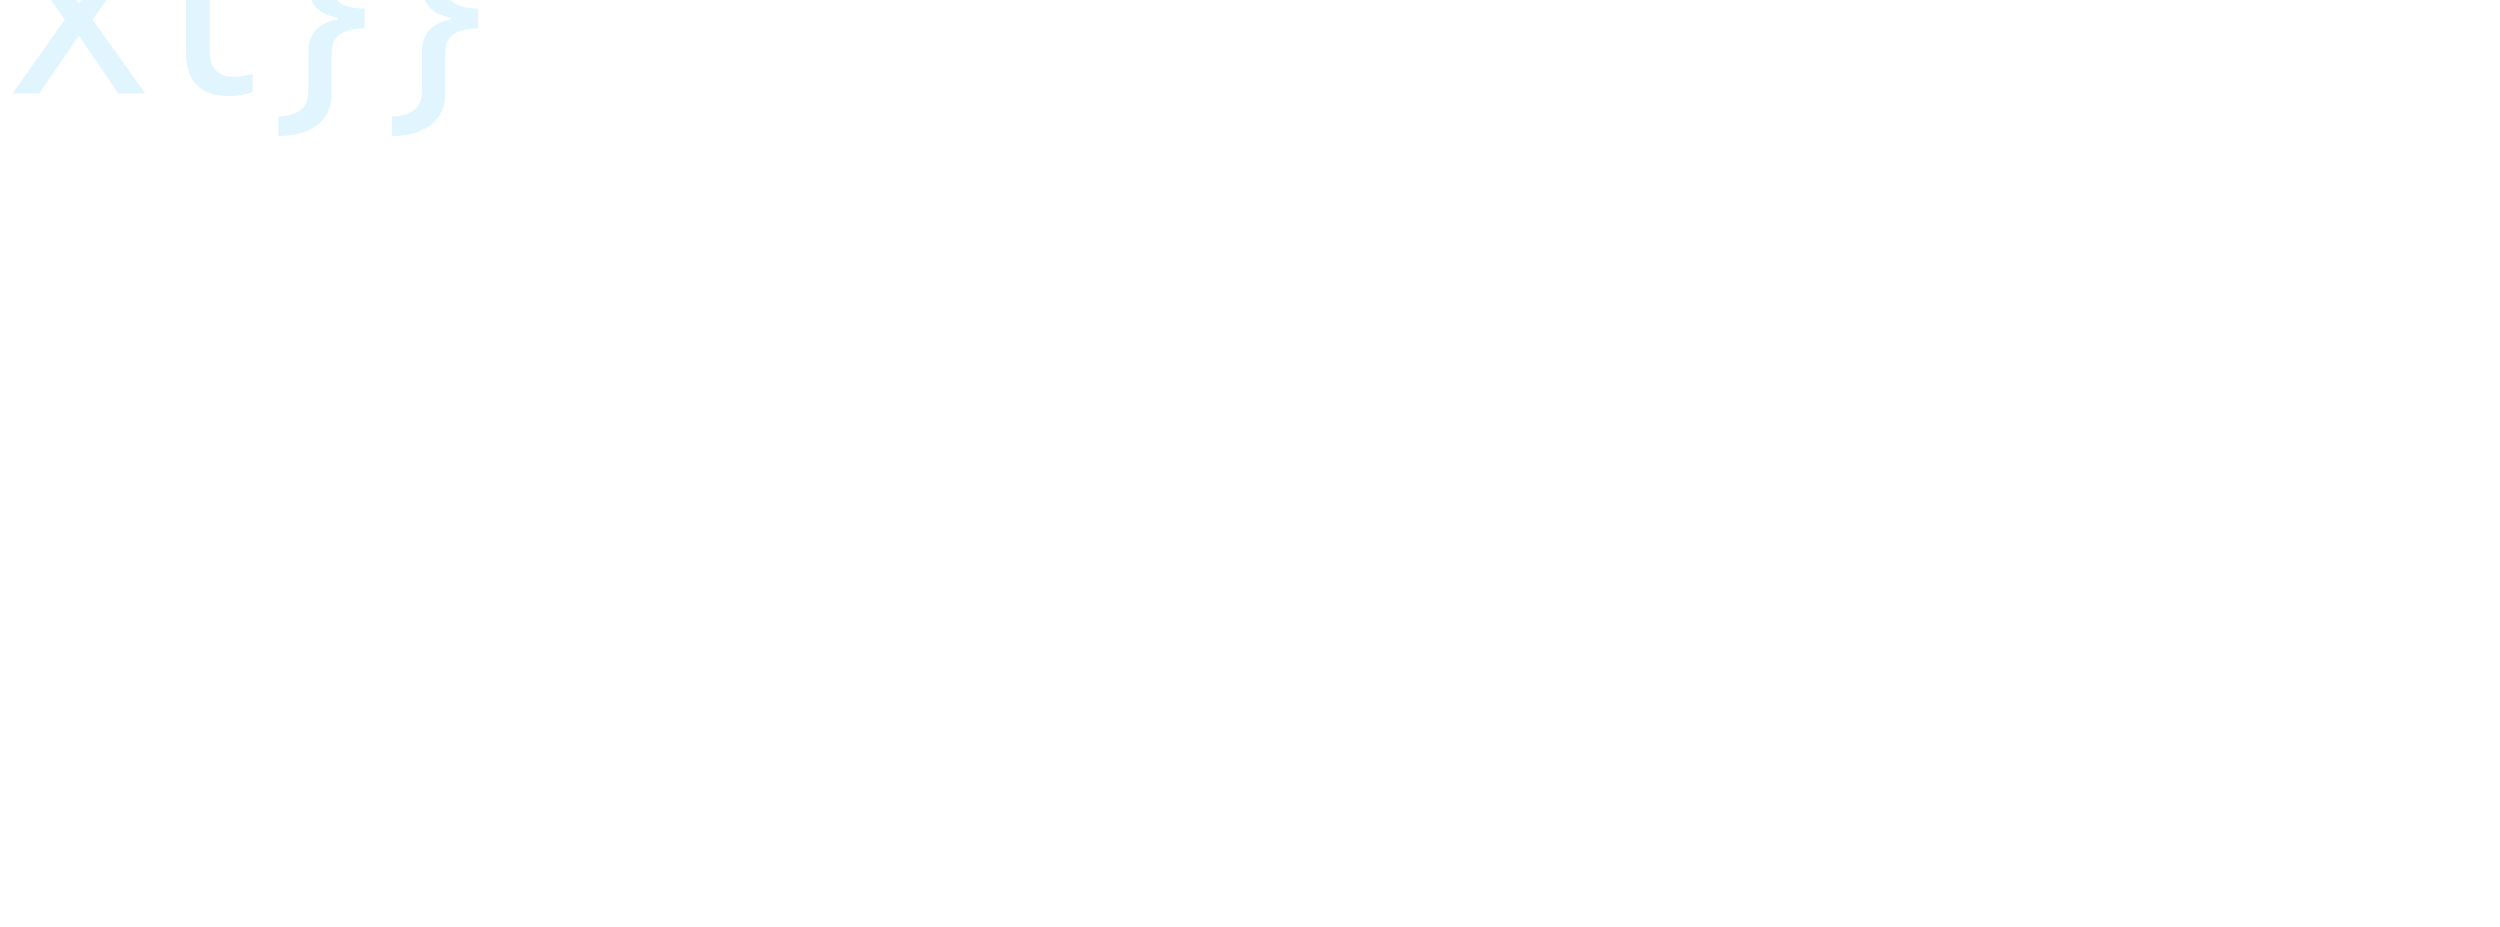
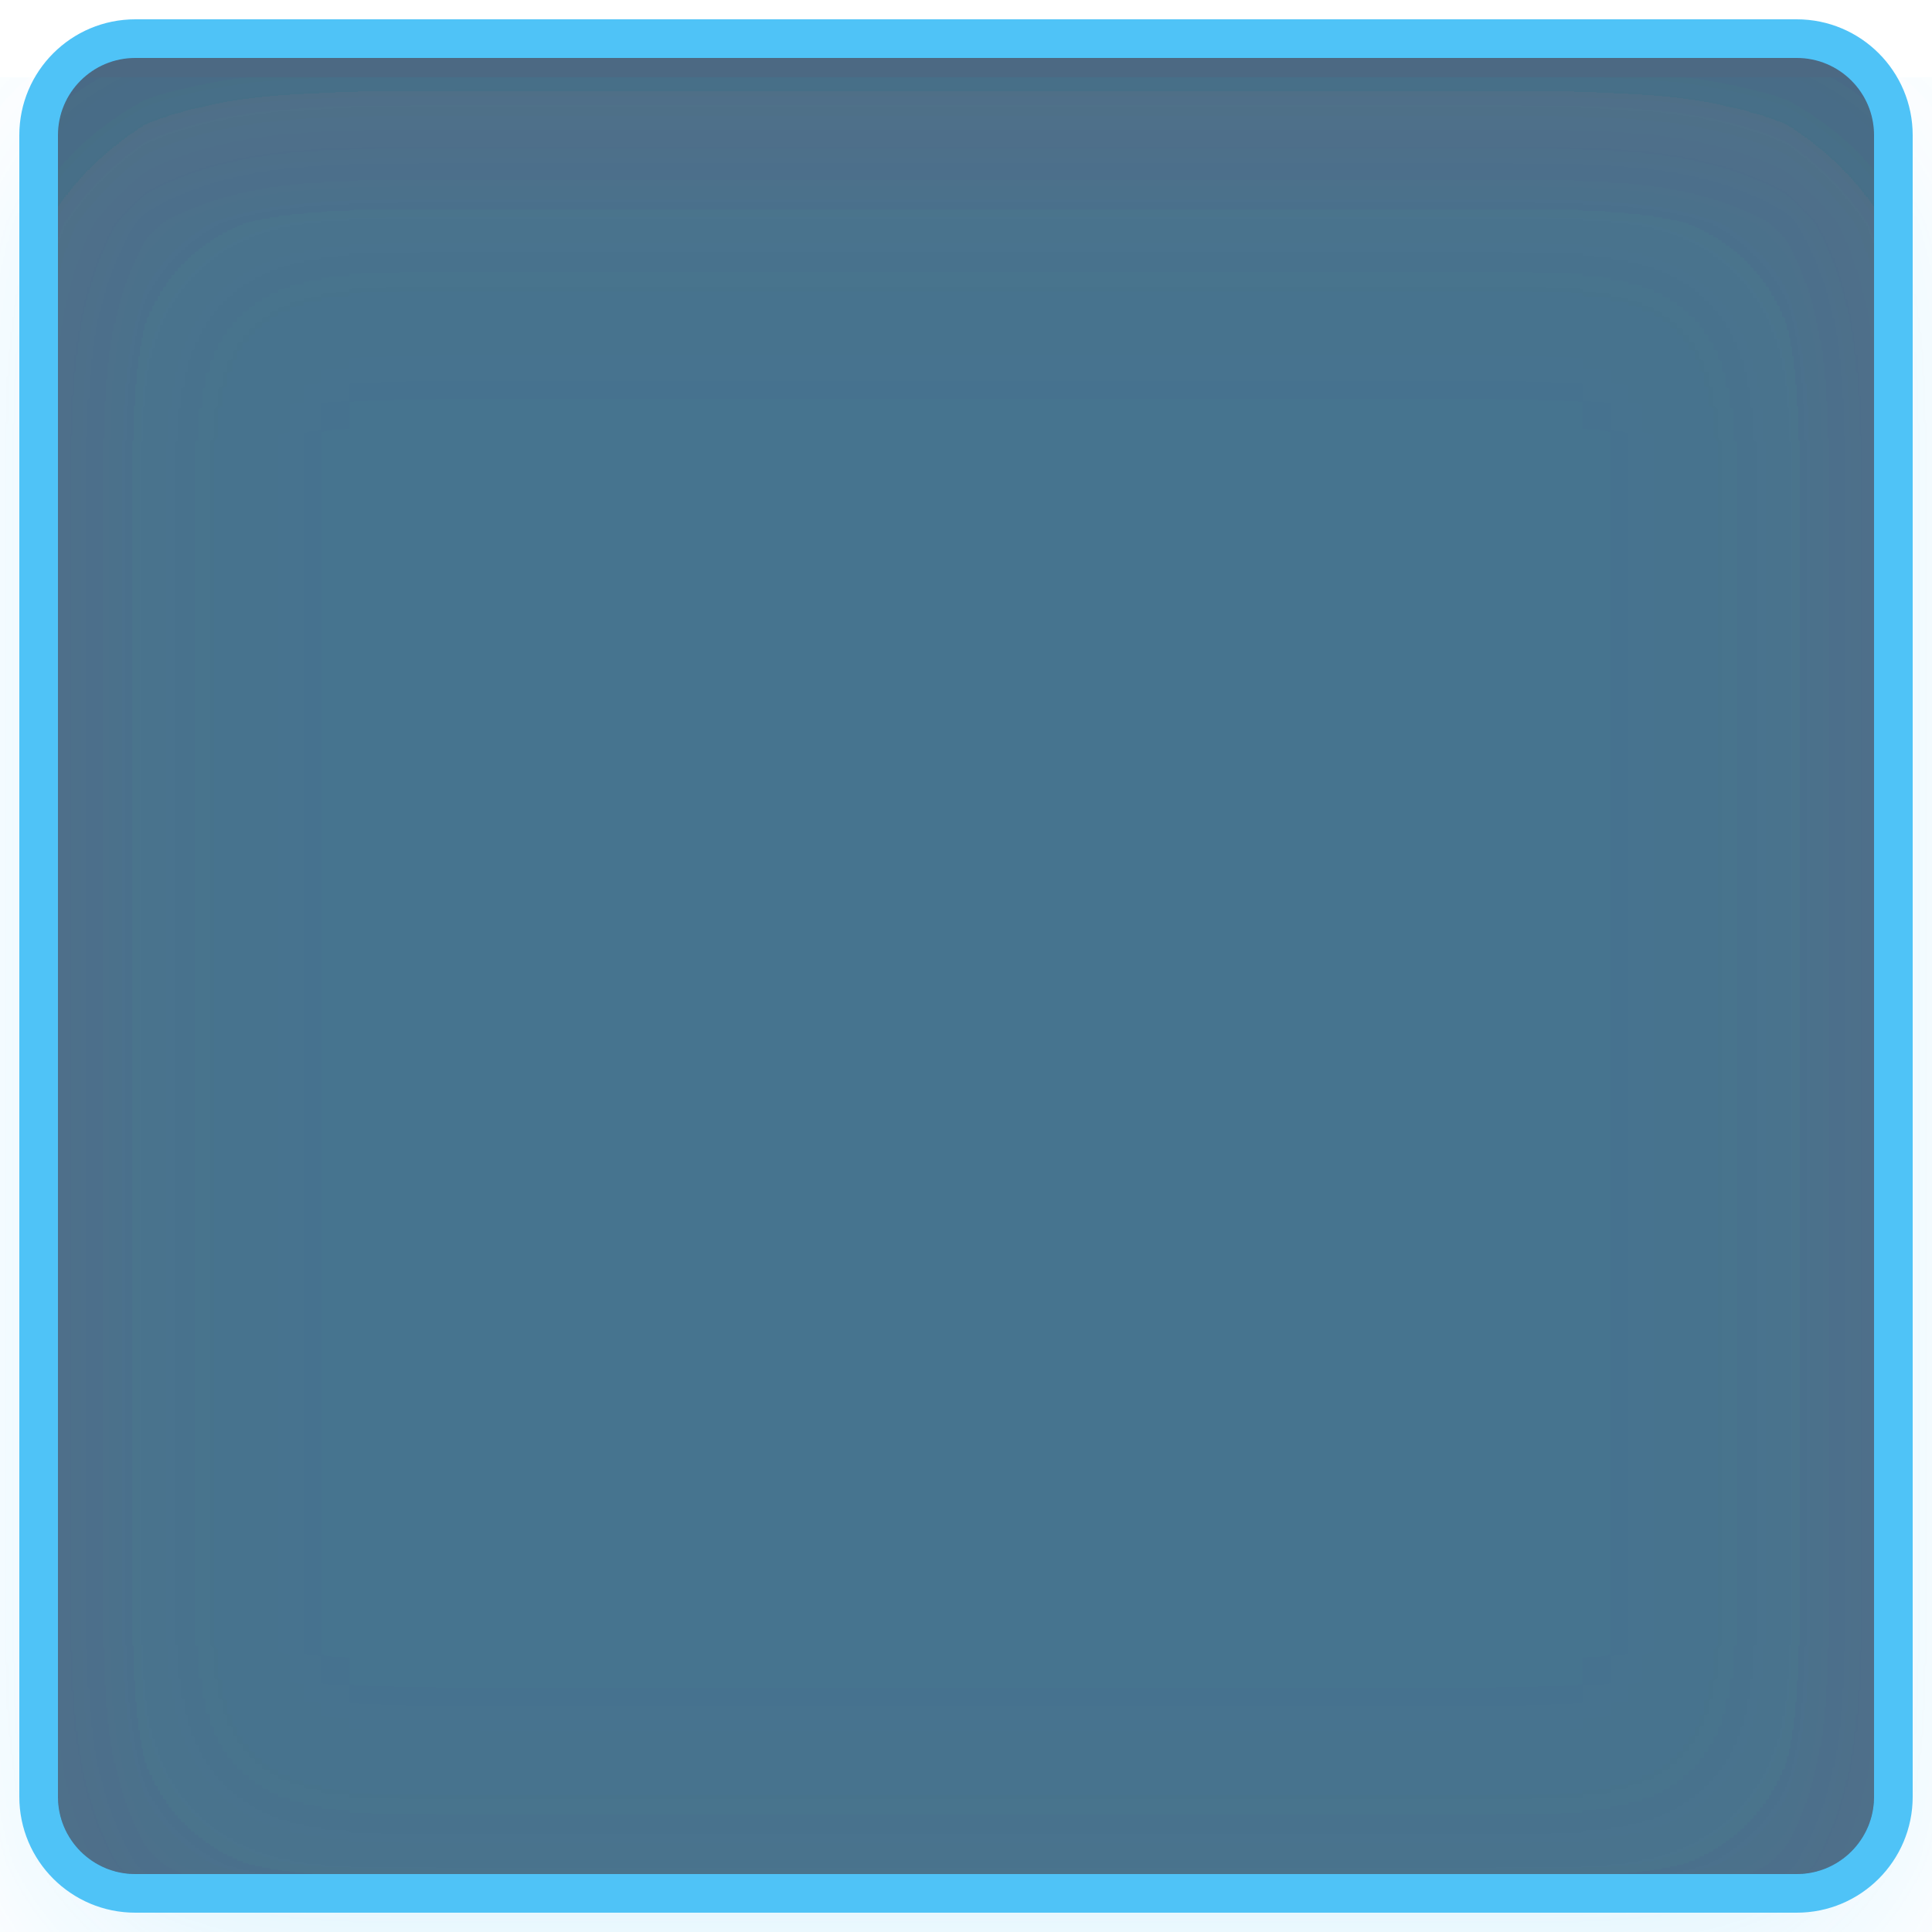
- <svg xmlns="http://www.w3.org/2000/svg" width="{{width}}" height="{{height}}" viewBox="0 0 {{width}} {{height}}">
+ <svg xmlns="http://www.w3.org/2000/svg" width="100%" height="100%" viewBox="0 0 100 100" preserveAspectRatio="none">
  <defs>
    <style>
      .input-background {
        fill: rgba(0, 40, 80, 0.7);
        stroke: #4fc3f7;
        stroke-width: 2;
-         rx: 15;
        filter: drop-shadow(0 4px 8px rgba(79, 195, 247, 0.3));
-       }
-       .input-text {
-         font-family: 'Segoe UI', sans-serif;
-         font-size: 24px;
-         fill: #e1f5fe;
-         text-anchor: middle;
-         dominant-baseline: middle;
-         font-weight: 300;
-         letter-spacing: 1px;
+         vector-effect: non-scaling-stroke;
      }
      .wave-lines {
        stroke: rgba(255, 255, 255, 0.2);
        stroke-width: 1.5;
        fill: none;
+         vector-effect: non-scaling-stroke;
      }
    </style>
  </defs>
-   <path d="M 20 60 Q 60 50 100 60 T 180 60" class="wave-lines" />
-   <path d="M 20 68 Q 60 58 100 68 T 180 68" class="wave-lines" />
-   <rect x="10" y="10" width="{{innerWidth}}" height="{{innerHeight}}" class="input-background" />
-   <text x="{{centerX}}" y="{{centerY}}" class="input-text">{{text}}</text>
+   <path d="M 10 90 Q 20 70 30 90 T 50 90" class="wave-lines" />
+   <path d="M 60 90 Q 70 70 80 90 T 100 90" class="wave-lines" />
+   <rect x="2" y="2" width="96" height="96" rx="5" ry="5" class="input-background" />
</svg>
